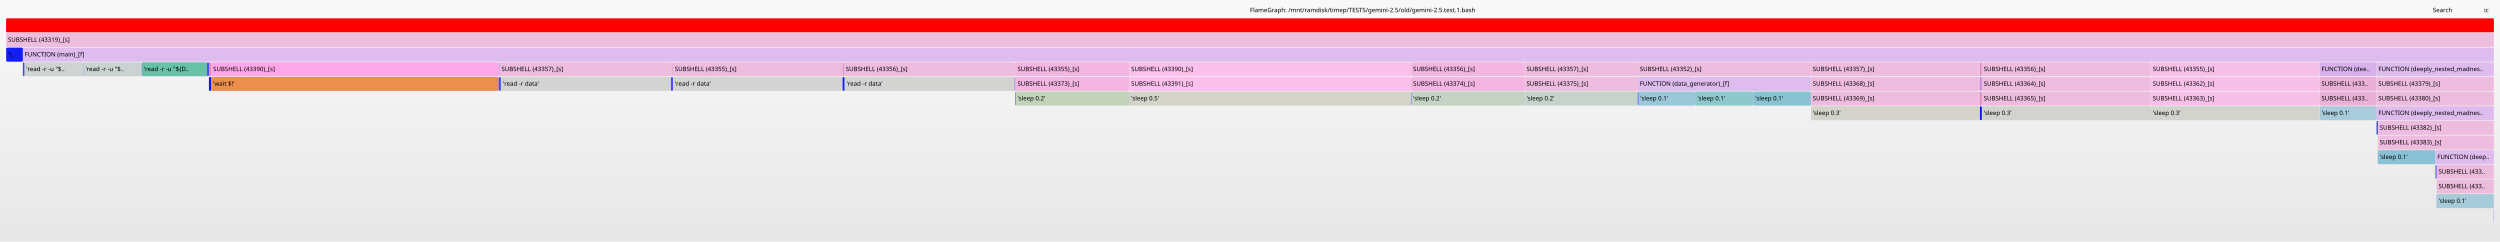
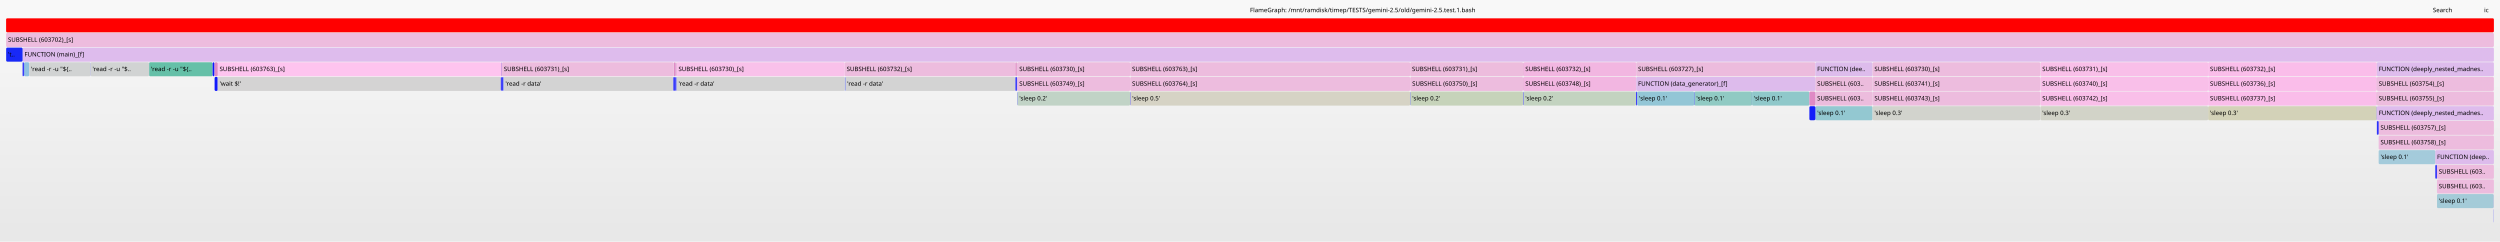
<svg xmlns="http://www.w3.org/2000/svg" version="1.1" width="4096" height="396" viewBox="0 0 4096 396">
  <defs>
    <linearGradient id="background" y1="0" y2="1" x1="0" x2="0">
      <stop stop-color="#f8f8f8" offset="5%" />
      <stop stop-color="#e8e8e8" offset="95%" />
    </linearGradient>
  </defs>
  <style type="text/css">
        text { font-family:Verdana; font-size:10px; fill:rgb(0,0,0); }
        .hide { display:none; }
        .parent { opacity:0.5; }
</style>
  <rect x="0.0" y="0" width="4096.0" height="396.0" fill="url(#background)" />
  <text id="title" x="2048.00" y="20">FlameGraph: /mnt/ramdisk/timep/TESTS/gemini-2.5/old/gemini-2.5.test.1.bash</text>
  <text id="details" x="10.00" y="381"> </text>
  <text id="unzoom" x="10.00" y="20" class="hide">Reset Zoom</text>
  <text id="search" x="3986.00" y="20">Search</text>
  <text id="ignorecase" x="4070.00" y="20">ic</text>
  <text id="matched" x="3986.00" y="381"> </text>
  <g id="frames">
    <g>
-       <rect x="1664.0" y="150" width="186.0" height="23.0" fill="rgb(194,211,186)" rx="2" ry="2" />
-       <text x="1667.04" y="164.5">'sleep 0.2'</text>
-     </g>
-     <g>
-       <rect x="1102.6" y="102" width="277.9" height="23.0" fill="rgb(236.658,188.304,221.652)" rx="2" ry="2" />
-       <text x="1105.60" y="116.5">SUBSHELL (43355)_[s]</text>
-     </g>
-     <g>
-       <rect x="3243.6" y="102" width="3.4" height="23.0" fill="rgb(222.946,138.439,196.719)" rx="2" ry="2" />
-       <text x="3246.59" y="116.5" />
-     </g>
-     <g>
-       <rect x="1099.0" y="126" width="0.3" height="23.0" fill="rgb(0,0,254)" rx="2" ry="2" />
-       <text x="1102.04" y="140.5" />
-     </g>
-     <g>
-       <rect x="1850.3" y="102" width="461.1" height="23.0" fill="rgb(251.523,192.416,235.877)" rx="2" ry="2" />
-       <text x="1853.31" y="116.5">SUBSHELL (43390)_[s]</text>
-     </g>
-     <g>
-       <rect x="1102.0" y="102" width="0.6" height="23.0" fill="rgb(222.989,138.596,196.798)" rx="2" ry="2" />
-       <text x="1105.04" y="116.5" />
-     </g>
-     <g>
-       <rect x="3893.5" y="174" width="0.2" height="23.0" fill="rgb(0,0,254)" rx="2" ry="2" />
-       <text x="3896.51" y="188.5" />
-     </g>
-     <g>
-       <rect x="3523.6" y="174" width="0.2" height="23.0" fill="rgb(0,0,254)" rx="2" ry="2" />
-       <text x="3526.63" y="188.5" />
-     </g>
-     <g>
-       <rect x="3990.5" y="270" width="1.4" height="23.0" fill="rgb(11,15,253)" rx="2" ry="2" />
-       <text x="3993.50" y="284.5" />
-     </g>
-     <g>
-       <rect x="1100.2" y="102" width="0.7" height="23.0" fill="rgb(223.433,140.21,197.605)" rx="2" ry="2" />
-       <text x="1103.15" y="116.5" />
-     </g>
-     <g>
-       <rect x="2311.9" y="102" width="0.3" height="23.0" fill="rgb(222.939,138.415,196.707)" rx="2" ry="2" />
-       <text x="2314.87" y="116.5" />
-     </g>
-     <g>
-       <rect x="2967.0" y="126" width="276.6" height="23.0" fill="rgb(236.662,188.315,221.657)" rx="2" ry="2" />
-       <text x="2969.98" y="140.5">SUBSHELL (43368)_[s]</text>
-     </g>
-     <g>
-       <rect x="819.5" y="126" width="0.4" height="23.0" fill="rgb(0,1,254)" rx="2" ry="2" />
-       <text x="822.47" y="140.5" />
-     </g>
-     <g>
-       <rect x="3893.7" y="198" width="0.1" height="23.0" fill="rgb(0,0,254)" rx="2" ry="2" />
-       <text x="3896.68" y="212.5" />
-     </g>
-     <g>
-       <rect x="3893.7" y="174" width="192.3" height="23.0" fill="rgb(221.634,188.267,236.648)" rx="2" ry="2" />
-       <text x="3896.68" y="188.5">FUNCTION (deeply_nested_madnes..</text>
-     </g>
-     <g>
-       <rect x="38.4" y="102" width="1.2" height="23.0" fill="rgb(3,8,254)" rx="2" ry="2" />
-       <text x="41.41" y="116.5" />
-     </g>
-     <g>
-       <rect x="3247.1" y="126" width="276.7" height="23.0" fill="rgb(236.662,188.316,221.658)" rx="2" ry="2" />
-       <text x="3250.09" y="140.5">SUBSHELL (43364)_[s]</text>
-     </g>
-     <g>
-       <rect x="1101.6" y="126" width="0.4" height="23.0" fill="rgb(2,7,254)" rx="2" ry="2" />
-       <text x="1104.62" y="140.5" />
-     </g>
-     <g>
-       <rect x="1100.9" y="102" width="0.2" height="23.0" fill="rgb(196.71,138.42,222.941)" rx="2" ry="2" />
-       <text x="1103.90" y="116.5" />
-     </g>
-     <g>
-       <rect x="2497.8" y="150" width="0.2" height="23.0" fill="rgb(0,0,254)" rx="2" ry="2" />
-       <text x="2500.81" y="164.5" />
-     </g>
-     <g>
-       <rect x="137.1" y="102" width="95.4" height="23.0" fill="rgb(203,211,210)" rx="2" ry="2" />
-       <text x="140.15" y="116.5">'read -r -u "$..</text>
-     </g>
-     <g>
-       <rect x="3247.0" y="102" width="0.1" height="23.0" fill="rgb(222.939,138.413,196.707)" rx="2" ry="2" />
-       <text x="3249.98" y="116.5" />
+       <rect x="2680.8" y="102" width="293.4" height="23.0" fill="rgb(236.359,187.215,221.107)" rx="2" ry="2" />
+       <text x="2683.77" y="116.5">SUBSHELL (603727)_[s]</text>
+     </g>
+     <g>
+       <rect x="1106.3" y="102" width="1.0" height="23.0" fill="rgb(223.8,141.547,198.273)" rx="2" ry="2" />
+       <text x="1109.35" y="116.5" />
+     </g>
+     <g>
+       <rect x="1851.4" y="150" width="0.3" height="23.0" fill="rgb(0,1,254)" rx="2" ry="2" />
+       <text x="1854.41" y="164.5" />
+     </g>
+     <g>
+       <rect x="1106.0" y="126" width="0.3" height="23.0" fill="rgb(0,1,254)" rx="2" ry="2" />
+       <text x="1108.98" y="140.5" />
+     </g>
+     <g>
+       <rect x="820.9" y="102" width="1.5" height="23.0" fill="rgb(202.909,150.819,226.35)" rx="2" ry="2" />
+       <text x="823.88" y="116.5" />
+     </g>
+     <g>
+       <rect x="1667.0" y="150" width="184.4" height="23.0" fill="rgb(193,211,198)" rx="2" ry="2" />
+       <text x="1670.03" y="164.5">'sleep 0.2'</text>
+     </g>
+     <g>
+       <rect x="1665.1" y="126" width="1.5" height="23.0" fill="rgb(13,17,252)" rx="2" ry="2" />
+       <text x="1668.07" y="140.5" />
+     </g>
+     <g>
+       <rect x="1106.0" y="102" width="0.3" height="23.0" fill="rgb(196.721,138.442,222.946)" rx="2" ry="2" />
+       <text x="1108.98" y="116.5" />
+     </g>
+     <g>
+       <rect x="356.7" y="102" width="464.2" height="23.0" fill="rgb(253.998,195.873,238.966)" rx="2" ry="2" />
+       <text x="359.68" y="116.5">SUBSHELL (603763)_[s]</text>
+     </g>
+     <g>
+       <rect x="1102.9" y="126" width="0.3" height="23.0" fill="rgb(0,1,254)" rx="2" ry="2" />
+       <text x="1105.91" y="140.5" />
+     </g>
+     <g>
+       <rect x="3617.8" y="150" width="276.0" height="23.0" fill="rgb(250.225,188.522,233.698)" rx="2" ry="2" />
+       <text x="3620.82" y="164.5">SUBSHELL (603737)_[s]</text>
+     </g>
+     <g>
+       <rect x="3897.2" y="198" width="188.8" height="23.0" fill="rgb(236.658,188.303,221.651)" rx="2" ry="2" />
+       <text x="3900.15" y="212.5">SUBSHELL (603757)_[s]</text>
+     </g>
+     <g>
+       <rect x="3893.8" y="150" width="0.2" height="23.0" fill="rgb(222.944,138.431,196.716)" rx="2" ry="2" />
+       <text x="3896.75" y="164.5" />
+     </g>
+     <g>
+       <rect x="2776.2" y="150" width="94.2" height="23.0" fill="rgb(144,202,195)" rx="2" ry="2" />
+       <text x="2779.25" y="164.5">'sleep 0.1'</text>
+     </g>
+     <g>
+       <rect x="3068.0" y="150" width="274.8" height="23.0" fill="rgb(236.663,188.321,221.66)" rx="2" ry="2" />
+       <text x="3071.00" y="164.5">SUBSHELL (603743)_[s]</text>
+     </g>
+     <g>
+       <rect x="3893.8" y="126" width="0.2" height="23.0" fill="rgb(222.944,138.431,196.716)" rx="2" ry="2" />
+       <text x="3896.75" y="140.5" />
+     </g>
+     <g>
+       <rect x="2682.2" y="150" width="0.3" height="23.0" fill="rgb(0,1,254)" rx="2" ry="2" />
+       <text x="2685.20" y="164.5" />
+     </g>
+     <g>
+       <rect x="2496.0" y="150" width="184.5" height="23.0" fill="rgb(195,211,192)" rx="2" ry="2" />
+       <text x="2499.03" y="164.5">'sleep 0.2'</text>
+     </g>
+     <g>
+       <rect x="351.3" y="102" width="0.3" height="23.0" fill="rgb(0,1,254)" rx="2" ry="2" />
+       <text x="354.34" y="116.5" />
+     </g>
+     <g>
+       <rect x="2496.0" y="102" width="184.8" height="23.0" fill="rgb(242.306,181.914,224.996)" rx="2" ry="2" />
+       <text x="2499.03" y="116.5">SUBSHELL (603732)_[s]</text>
+     </g>
+     <g>
+       <rect x="37.0" y="78" width="4049.0" height="23.0" fill="rgb(221.667,188.333,236.667)" rx="2" ry="2" />
+       <text x="40.01" y="92.5">FUNCTION (main)_[f]</text>
+     </g>
+     <g>
+       <rect x="244.2" y="102" width="0.2" height="23.0" fill="rgb(0,1,254)" rx="2" ry="2" />
+       <text x="247.17" y="116.5" />
+     </g>
+     <g>
+       <rect x="2870.4" y="150" width="0.1" height="23.0" fill="rgb(0,1,254)" rx="2" ry="2" />
+       <text x="2873.37" y="164.5" />
+     </g>
+     <g>
+       <rect x="3343.0" y="102" width="274.8" height="23.0" fill="rgb(248.725,190.857,233.038)" rx="2" ry="2" />
+       <text x="3345.98" y="116.5">SUBSHELL (603731)_[s]</text>
+     </g>
+     <g>
+       <rect x="2496.0" y="126" width="184.8" height="23.0" fill="rgb(242.306,181.914,224.996)" rx="2" ry="2" />
+       <text x="2499.03" y="140.5">SUBSHELL (603748)_[s]</text>
+     </g>
+     <g>
+       <rect x="244.4" y="102" width="103.9" height="23.0" fill="rgb(101,192,168)" rx="2" ry="2" />
+       <text x="247.38" y="116.5">'read -r -u "${..</text>
+     </g>
+     <g>
+       <rect x="1108.1" y="102" width="0.5" height="23.0" fill="rgb(222.953,138.465,196.732)" rx="2" ry="2" />
+       <text x="1111.09" y="116.5" />
+     </g>
+     <g>
+       <rect x="1384.1" y="102" width="279.4" height="23.0" fill="rgb(236.662,188.315,221.657)" rx="2" ry="2" />
+       <text x="1387.13" y="116.5">SUBSHELL (603732)_[s]</text>
+     </g>
+     <g>
+       <rect x="4085.5" y="318" width="0.5" height="23.0" fill="rgb(196.841,138.683,223.013)" rx="2" ry="2" />
+       <text x="4088.45" y="332.5" />
+     </g>
+     <g>
+       <rect x="3893.8" y="174" width="0.2" height="23.0" fill="rgb(0,1,254)" rx="2" ry="2" />
+       <text x="3896.75" y="188.5" />
+     </g>
+     <g>
+       <rect x="1663.9" y="102" width="1.2" height="23.0" fill="rgb(223.015,138.692,196.846)" rx="2" ry="2" />
+       <text x="1666.94" y="116.5" />
+     </g>
+     <g>
+       <rect x="2681.9" y="150" width="0.3" height="23.0" fill="rgb(0,1,254)" rx="2" ry="2" />
+       <text x="2684.92" y="164.5" />
+     </g>
+     <g>
+       <rect x="1106.5" y="126" width="0.8" height="23.0" fill="rgb(10,12,253)" rx="2" ry="2" />
+       <text x="1109.47" y="140.5" />
+     </g>
+     <g>
+       <rect x="1103.9" y="102" width="2.1" height="23.0" fill="rgb(223.748,141.355,198.177)" rx="2" ry="2" />
+       <text x="1106.94" y="116.5" />
+     </g>
+     <g>
+       <rect x="2680.5" y="150" width="0.3" height="23.0" fill="rgb(0,1,254)" rx="2" ry="2" />
+       <text x="2683.47" y="164.5" />
+     </g>
+     <g>
+       <rect x="3894.7" y="198" width="2.1" height="23.0" fill="rgb(15,22,252)" rx="2" ry="2" />
+       <text x="3897.74" y="212.5" />
+     </g>
+     <g>
+       <rect x="39.5" y="102" width="8.3" height="23.0" fill="rgb(143,193,225)" rx="2" ry="2" />
+       <text x="42.48" y="116.5" />
+     </g>
+     <g>
+       <rect x="3343.0" y="150" width="274.8" height="23.0" fill="rgb(248.725,190.857,233.038)" rx="2" ry="2" />
+       <text x="3345.98" y="164.5">SUBSHELL (603742)_[s]</text>
+     </g>
+     <g>
+       <rect x="38.1" y="102" width="1.4" height="23.0" fill="rgb(12,18,253)" rx="2" ry="2" />
+       <text x="41.06" y="116.5" />
+     </g>
+     <g>
+       <rect x="3992.8" y="318" width="92.7" height="23.0" fill="rgb(164,203,216)" rx="2" ry="2" />
+       <text x="3995.78" y="332.5">'sleep 0.1'</text>
+     </g>
+     <g>
+       <rect x="3894.3" y="126" width="191.7" height="23.0" fill="rgb(236.589,188.051,221.525)" rx="2" ry="2" />
+       <text x="3897.29" y="140.5">SUBSHELL (603754)_[s]</text>
+     </g>
+     <g>
+       <rect x="2495.4" y="150" width="0.3" height="23.0" fill="rgb(0,1,254)" rx="2" ry="2" />
+       <text x="2498.43" y="164.5" />
+     </g>
+     <g>
+       <rect x="821.2" y="126" width="1.2" height="23.0" fill="rgb(10,13,253)" rx="2" ry="2" />
+       <text x="824.18" y="140.5" />
+     </g>
+     <g>
+       <rect x="1108.6" y="102" width="275.5" height="23.0" fill="rgb(248.981,193.473,233.934)" rx="2" ry="2" />
+       <text x="1111.61" y="116.5">SUBSHELL (603730)_[s]</text>
+     </g>
+     <g>
+       <rect x="2870.5" y="150" width="0.1" height="23.0" fill="rgb(0,1,254)" rx="2" ry="2" />
+       <text x="2873.49" y="164.5" />
+     </g>
+     <g>
+       <rect x="3894.0" y="174" width="0.3" height="23.0" fill="rgb(0,1,254)" rx="2" ry="2" />
+       <text x="3897.04" y="188.5" />
+     </g>
+     <g>
+       <rect x="1107.3" y="126" width="0.7" height="23.0" fill="rgb(24,47,250)" rx="2" ry="2" />
+       <text x="1110.26" y="140.5" />
+     </g>
+     <g>
+       <rect x="3897.2" y="222" width="188.8" height="23.0" fill="rgb(236.658,188.303,221.651)" rx="2" ry="2" />
+       <text x="3900.15" y="236.5">SUBSHELL (603758)_[s]</text>
+     </g>
+     <g>
+       <rect x="350.9" y="102" width="0.4" height="23.0" fill="rgb(0,1,254)" rx="2" ry="2" />
+       <text x="353.89" y="116.5" />
+     </g>
+     <g>
+       <rect x="3992.4" y="270" width="0.3" height="23.0" fill="rgb(0,1,254)" rx="2" ry="2" />
+       <text x="3995.37" y="284.5" />
+     </g>
+     <g>
+       <rect x="1105.5" y="126" width="0.5" height="23.0" fill="rgb(9,10,253)" rx="2" ry="2" />
+       <text x="1108.47" y="140.5" />
+     </g>
+     <g>
+       <rect x="2495.7" y="126" width="0.3" height="23.0" fill="rgb(222.943,138.431,196.715)" rx="2" ry="2" />
+       <text x="2498.73" y="140.5" />
+     </g>
+     <g>
+       <rect x="2870.6" y="150" width="93.9" height="23.0" fill="rgb(143,200,202)" rx="2" ry="2" />
+       <text x="2873.60" y="164.5">'sleep 0.1'</text>
+     </g>
+     <g>
+       <rect x="2310.4" y="150" width="0.3" height="23.0" fill="rgb(0,1,254)" rx="2" ry="2" />
+       <text x="2313.36" y="164.5" />
+     </g>
+     <g>
+       <rect x="2495.4" y="126" width="0.3" height="23.0" fill="rgb(222.945,138.436,196.718)" rx="2" ry="2" />
+       <text x="2498.43" y="140.5" />
+     </g>
+     <g>
+       <rect x="3893.8" y="102" width="0.2" height="23.0" fill="rgb(222.944,138.431,196.716)" rx="2" ry="2" />
+       <text x="3896.75" y="116.5" />
+     </g>
+     <g>
+       <rect x="2776.0" y="150" width="0.2" height="23.0" fill="rgb(0,1,254)" rx="2" ry="2" />
+       <text x="2778.99" y="164.5" />
+     </g>
+     <g>
+       <rect x="1663.7" y="102" width="0.2" height="23.0" fill="rgb(222.917,138.333,196.667)" rx="2" ry="2" />
+       <text x="1666.73" y="116.5" />
+     </g>
+     <g>
+       <rect x="2310.4" y="102" width="185.0" height="23.0" fill="rgb(236.563,187.957,221.479)" rx="2" ry="2" />
+       <text x="2313.36" y="116.5">SUBSHELL (603731)_[s]</text>
+     </g>
+     <g>
+       <rect x="2974.2" y="102" width="93.8" height="23.0" fill="rgb(221.362,187.723,236.499)" rx="2" ry="2" />
+       <text x="2977.19" y="116.5">FUNCTION (dee..</text>
+     </g>
+     <g>
+       <rect x="3992.7" y="294" width="93.3" height="23.0" fill="rgb(236.634,188.214,221.607)" rx="2" ry="2" />
+       <text x="3995.70" y="308.5">SUBSHELL (603..</text>
+     </g>
+     <g>
+       <rect x="3992.7" y="270" width="93.3" height="23.0" fill="rgb(236.634,188.214,221.607)" rx="2" ry="2" />
+       <text x="3995.70" y="284.5">SUBSHELL (603..</text>
+     </g>
+     <g>
+       <rect x="1665.1" y="102" width="1.5" height="23.0" fill="rgb(222.951,138.458,196.729)" rx="2" ry="2" />
+       <text x="1668.07" y="116.5" />
+     </g>
+     <g>
+       <rect x="2974.4" y="174" width="93.6" height="23.0" fill="rgb(147,200,209)" rx="2" ry="2" />
+       <text x="2977.38" y="188.5">'sleep 0.1'</text>
+     </g>
+     <g>
+       <rect x="2495.7" y="150" width="0.3" height="23.0" fill="rgb(0,1,254)" rx="2" ry="2" />
+       <text x="2498.73" y="164.5" />
+     </g>
+     <g>
+       <rect x="2310.4" y="126" width="0.3" height="23.0" fill="rgb(222.945,138.436,196.718)" rx="2" ry="2" />
+       <text x="2313.36" y="140.5" />
+     </g>
+     <g>
+       <rect x="3894.0" y="150" width="0.3" height="23.0" fill="rgb(222.946,138.439,196.72)" rx="2" ry="2" />
+       <text x="3897.04" y="164.5" />
+     </g>
+     <g>
+       <rect x="1104.2" y="126" width="1.3" height="23.0" fill="rgb(13,18,252)" rx="2" ry="2" />
+       <text x="1107.22" y="140.5" />
+     </g>
+     <g>
+       <rect x="3894.0" y="102" width="0.3" height="23.0" fill="rgb(222.946,138.439,196.72)" rx="2" ry="2" />
+       <text x="3897.04" y="116.5" />
+     </g>
+     <g>
+       <rect x="4085.5" y="342" width="0.2" height="23.0" fill="rgb(0,1,254)" rx="2" ry="2" />
+       <text x="4088.45" y="356.5" />
+     </g>
+     <g>
+       <rect x="1663.9" y="126" width="1.2" height="23.0" fill="rgb(10,13,253)" rx="2" ry="2" />
+       <text x="1666.94" y="140.5" />
+     </g>
+     <g>
+       <rect x="10.1" y="78" width="26.9" height="23.0" fill="rgb(24,41,247)" rx="2" ry="2" />
+       <text x="13.13" y="92.5">'t..</text>
+     </g>
+     <g>
+       <rect x="3617.8" y="174" width="276.0" height="23.0" fill="rgb(211,210,184)" rx="2" ry="2" />
+       <text x="3620.82" y="188.5">'sleep 0.3'</text>
+     </g>
+     <g>
+       <rect x="37.1" y="102" width="1.0" height="23.0" fill="rgb(9,11,253)" rx="2" ry="2" />
+       <text x="40.14" y="116.5" />
+     </g>
+     <g>
+       <rect x="3894.3" y="150" width="191.7" height="23.0" fill="rgb(236.589,188.051,221.525)" rx="2" ry="2" />
+       <text x="3897.29" y="164.5">SUBSHELL (603755)_[s]</text>
+     </g>
+     <g>
+       <rect x="2974.2" y="126" width="93.8" height="23.0" fill="rgb(236.499,187.723,221.362)" rx="2" ry="2" />
+       <text x="2977.19" y="140.5">SUBSHELL (603..</text>
+     </g>
+     <g>
+       <rect x="822.6" y="126" width="1.1" height="23.0" fill="rgb(9,11,253)" rx="2" ry="2" />
+       <text x="825.62" y="140.5" />
+     </g>
+     <g>
+       <rect x="10.0" y="54" width="4076.0" height="23.0" fill="rgb(236.667,188.333,221.667)" rx="2" ry="2" />
+       <text x="13.00" y="68.5">SUBSHELL (603702)_[s]</text>
+     </g>
+     <g>
+       <rect x="2775.7" y="150" width="0.3" height="23.0" fill="rgb(0,1,254)" rx="2" ry="2" />
+       <text x="2778.70" y="164.5" />
+     </g>
+     <g>
+       <rect x="1385.0" y="126" width="278.5" height="23.0" fill="rgb(211,211,211)" rx="2" ry="2" />
+       <text x="1388.00" y="140.5">'read -r data'</text>
+     </g>
+     <g>
+       <rect x="47.8" y="102" width="100.5" height="23.0" fill="rgb(209,211,211)" rx="2" ry="2" />
+       <text x="50.85" y="116.5">'read -r -u "${..</text>
+     </g>
+     <g>
+       <rect x="1852.0" y="150" width="458.3" height="23.0" fill="rgb(214,211,197)" rx="2" ry="2" />
+       <text x="1855.01" y="164.5">'sleep 0.5'</text>
+     </g>
+     <g>
+       <rect x="3343.0" y="174" width="274.8" height="23.0" fill="rgb(210,211,200)" rx="2" ry="2" />
+       <text x="3345.98" y="188.5">'sleep 0.3'</text>
+     </g>
+     <g>
+       <rect x="3894.3" y="174" width="191.7" height="23.0" fill="rgb(221.525,188.051,236.589)" rx="2" ry="2" />
+       <text x="3897.29" y="188.5">FUNCTION (deeply_nested_madnes..</text>
+     </g>
+     <g>
+       <rect x="3617.8" y="126" width="276.0" height="23.0" fill="rgb(250.225,188.522,233.698)" rx="2" ry="2" />
+       <text x="3620.82" y="140.5">SUBSHELL (603736)_[s]</text>
+     </g>
+     <g>
+       <rect x="3617.8" y="102" width="276.0" height="23.0" fill="rgb(250.225,188.522,233.698)" rx="2" ry="2" />
+       <text x="3620.82" y="116.5">SUBSHELL (603732)_[s]</text>
+     </g>
+     <g>
+       <rect x="1384.1" y="126" width="0.8" height="23.0" fill="rgb(24,47,250)" rx="2" ry="2" />
+       <text x="1387.13" y="140.5" />
+     </g>
+     <g>
+       <rect x="1108.1" y="126" width="0.5" height="23.0" fill="rgb(9,10,253)" rx="2" ry="2" />
+       <text x="1111.09" y="140.5" />
+     </g>
+     <g>
+       <rect x="148.3" y="102" width="0.2" height="23.0" fill="rgb(0,1,254)" rx="2" ry="2" />
+       <text x="151.29" y="116.5" />
+     </g>
+     <g>
+       <rect x="1663.5" y="102" width="0.2" height="23.0" fill="rgb(222.943,138.429,196.714)" rx="2" ry="2" />
+       <text x="1666.46" y="116.5" />
+     </g>
+     <g>
+       <rect x="1666.9" y="102" width="184.8" height="23.0" fill="rgb(236.657,188.297,221.649)" rx="2" ry="2" />
+       <text x="1669.94" y="116.5">SUBSHELL (603730)_[s]</text>
+     </g>
+     <g>
+       <rect x="351.6" y="126" width="5.1" height="23.0" fill="rgb(16,24,251)" rx="2" ry="2" />
+       <text x="354.62" y="140.5" />
    </g>
    <g>
      <rect x="10.0" y="30" width="4076.0" height="23.0" fill="rgb(255,0,0)" rx="2" ry="2" />
      <text x="13.00" y="44.5" />
    </g>
    <g>
-       <rect x="3247.2" y="174" width="276.4" height="23.0" fill="rgb(210,211,207)" rx="2" ry="2" />
-       <text x="3250.17" y="188.5">'sleep 0.3'</text>
-     </g>
-     <g>
-       <rect x="3894.0" y="198" width="1.6" height="23.0" fill="rgb(12,19,253)" rx="2" ry="2" />
-       <text x="3897.03" y="212.5" />
-     </g>
-     <g>
-       <rect x="2967.0" y="102" width="276.6" height="23.0" fill="rgb(236.662,188.315,221.657)" rx="2" ry="2" />
-       <text x="2969.98" y="116.5">SUBSHELL (43357)_[s]</text>
-     </g>
-     <g>
-       <rect x="1380.2" y="126" width="0.3" height="23.0" fill="rgb(0,0,254)" rx="2" ry="2" />
-       <text x="1383.19" y="140.5" />
-     </g>
-     <g>
-       <rect x="818.6" y="126" width="0.1" height="23.0" fill="rgb(0,0,254)" rx="2" ry="2" />
-       <text x="821.56" y="140.5" />
-     </g>
-     <g>
-       <rect x="2684.3" y="150" width="93.4" height="23.0" fill="rgb(154,200,217)" rx="2" ry="2" />
-       <text x="2687.34" y="164.5">'sleep 0.1'</text>
-     </g>
-     <g>
-       <rect x="3524.0" y="150" width="276.5" height="23.0" fill="rgb(247.453,191.533,232.015)" rx="2" ry="2" />
-       <text x="3526.99" y="164.5">SUBSHELL (43363)_[s]</text>
-     </g>
-     <g>
-       <rect x="3991.9" y="270" width="0.3" height="23.0" fill="rgb(0,0,254)" rx="2" ry="2" />
-       <text x="3994.89" y="284.5" />
-     </g>
-     <g>
-       <rect x="1100.3" y="126" width="0.6" height="23.0" fill="rgb(9,11,253)" rx="2" ry="2" />
-       <text x="1103.28" y="140.5" />
-     </g>
-     <g>
-       <rect x="3992.2" y="270" width="93.8" height="23.0" fill="rgb(236.515,187.781,221.391)" rx="2" ry="2" />
-       <text x="3995.21" y="284.5">SUBSHELL (433..</text>
-     </g>
-     <g>
-       <rect x="339.5" y="102" width="0.2" height="23.0" fill="rgb(0,1,254)" rx="2" ry="2" />
-       <text x="342.46" y="116.5" />
-     </g>
-     <g>
-       <rect x="1380.9" y="126" width="1.8" height="23.0" fill="rgb(9,10,253)" rx="2" ry="2" />
-       <text x="1383.91" y="140.5" />
-     </g>
-     <g>
-       <rect x="1663.8" y="126" width="0.2" height="23.0" fill="rgb(222.939,138.413,196.706)" rx="2" ry="2" />
-       <text x="1666.80" y="140.5" />
-     </g>
-     <g>
-       <rect x="3247.0" y="126" width="0.1" height="23.0" fill="rgb(222.939,138.413,196.707)" rx="2" ry="2" />
-       <text x="3249.98" y="140.5" />
-     </g>
-     <g>
-       <rect x="3247.1" y="102" width="276.7" height="23.0" fill="rgb(236.662,188.316,221.658)" rx="2" ry="2" />
-       <text x="3250.09" y="116.5">SUBSHELL (43356)_[s]</text>
-     </g>
-     <g>
-       <rect x="2498.0" y="126" width="185.6" height="23.0" fill="rgb(236.656,188.296,221.648)" rx="2" ry="2" />
-       <text x="2501.00" y="140.5">SUBSHELL (43375)_[s]</text>
-     </g>
-     <g>
-       <rect x="3893.8" y="198" width="0.1" height="23.0" fill="rgb(0,0,254)" rx="2" ry="2" />
-       <text x="3896.79" y="212.5" />
-     </g>
-     <g>
-       <rect x="232.8" y="102" width="106.6" height="23.0" fill="rgb(102,193,166)" rx="2" ry="2" />
-       <text x="235.79" y="116.5">'read -r -u "${D..</text>
-     </g>
-     <g>
-       <rect x="3895.9" y="246" width="0.1" height="23.0" fill="rgb(0,0,254)" rx="2" ry="2" />
-       <text x="3898.91" y="260.5" />
-     </g>
-     <g>
-       <rect x="2967.0" y="150" width="276.6" height="23.0" fill="rgb(236.662,188.315,221.657)" rx="2" ry="2" />
-       <text x="2969.98" y="164.5">SUBSHELL (43369)_[s]</text>
-     </g>
-     <g>
-       <rect x="1662.5" y="126" width="0.7" height="23.0" fill="rgb(9,10,253)" rx="2" ry="2" />
-       <text x="1665.49" y="140.5" />
-     </g>
-     <g>
-       <rect x="1663.8" y="150" width="0.2" height="23.0" fill="rgb(0,0,254)" rx="2" ry="2" />
-       <text x="1666.80" y="164.5" />
-     </g>
-     <g>
-       <rect x="1101.6" y="102" width="0.4" height="23.0" fill="rgb(223.089,138.961,196.98)" rx="2" ry="2" />
-       <text x="1104.62" y="116.5" />
-     </g>
-     <g>
-       <rect x="818.7" y="126" width="0.8" height="23.0" fill="rgb(9,10,253)" rx="2" ry="2" />
-       <text x="821.66" y="140.5" />
-     </g>
-     <g>
-       <rect x="1663.3" y="150" width="0.3" height="23.0" fill="rgb(0,0,254)" rx="2" ry="2" />
-       <text x="1666.32" y="164.5" />
-     </g>
-     <g>
-       <rect x="346.2" y="102" width="470.8" height="23.0" fill="rgb(254.016,168.426,231.881)" rx="2" ry="2" />
-       <text x="349.18" y="116.5">SUBSHELL (43390)_[s]</text>
-     </g>
-     <g>
-       <rect x="1663.6" y="150" width="0.2" height="23.0" fill="rgb(0,0,254)" rx="2" ry="2" />
-       <text x="1666.58" y="164.5" />
-     </g>
-     <g>
-       <rect x="341.9" y="102" width="0.4" height="23.0" fill="rgb(0,1,254)" rx="2" ry="2" />
-       <text x="344.87" y="116.5" />
-     </g>
-     <g>
-       <rect x="1101.1" y="126" width="0.4" height="23.0" fill="rgb(0,1,254)" rx="2" ry="2" />
-       <text x="1104.07" y="140.5" />
-     </g>
-     <g>
-       <rect x="342.3" y="126" width="3.9" height="23.0" fill="rgb(13,17,252)" rx="2" ry="2" />
-       <text x="345.25" y="140.5" />
-     </g>
-     <g>
-       <rect x="40.0" y="102" width="96.9" height="23.0" fill="rgb(207,211,210)" rx="2" ry="2" />
-       <text x="43.04" y="116.5">'read -r -u "$..</text>
-     </g>
-     <g>
-       <rect x="2312.2" y="150" width="185.6" height="23.0" fill="rgb(196,211,195)" rx="2" ry="2" />
-       <text x="2315.18" y="164.5">'sleep 0.2'</text>
-     </g>
-     <g>
-       <rect x="346.2" y="126" width="470.7" height="23.0" fill="rgb(236,142,77)" rx="2" ry="2" />
-       <text x="349.18" y="140.5">'wait $!'</text>
-     </g>
-     <g>
-       <rect x="4085.5" y="318" width="0.5" height="23.0" fill="rgb(196.816,138.631,222.999)" rx="2" ry="2" />
-       <text x="4088.45" y="332.5" />
-     </g>
-     <g>
-       <rect x="3524.0" y="126" width="276.5" height="23.0" fill="rgb(247.453,191.533,232.015)" rx="2" ry="2" />
-       <text x="3526.99" y="140.5">SUBSHELL (43362)_[s]</text>
-     </g>
-     <g>
-       <rect x="3800.5" y="174" width="93.0" height="23.0" fill="rgb(168,204,219)" rx="2" ry="2" />
-       <text x="3803.45" y="188.5">'sleep 0.1'</text>
-     </g>
-     <g>
-       <rect x="1100.9" y="126" width="0.2" height="23.0" fill="rgb(0,1,254)" rx="2" ry="2" />
-       <text x="1103.90" y="140.5" />
-     </g>
-     <g>
-       <rect x="1664.0" y="102" width="186.3" height="23.0" fill="rgb(242.81,180.683,225.116)" rx="2" ry="2" />
-       <text x="1667.04" y="116.5">SUBSHELL (43355)_[s]</text>
-     </g>
-     <g>
-       <rect x="2311.4" y="126" width="0.5" height="23.0" fill="rgb(222.939,138.416,196.708)" rx="2" ry="2" />
-       <text x="2314.42" y="140.5" />
-     </g>
-     <g>
-       <rect x="1380.5" y="102" width="0.4" height="23.0" fill="rgb(222.944,138.433,196.717)" rx="2" ry="2" />
-       <text x="1383.47" y="116.5" />
-     </g>
-     <g>
-       <rect x="818.6" y="102" width="281.6" height="23.0" fill="rgb(236.659,188.307,221.654)" rx="2" ry="2" />
-       <text x="821.56" y="116.5">SUBSHELL (43357)_[s]</text>
-     </g>
-     <g>
-       <rect x="817.2" y="126" width="0.2" height="23.0" fill="rgb(0,0,254)" rx="2" ry="2" />
-       <text x="820.19" y="140.5" />
-     </g>
-     <g>
-       <rect x="4085.5" y="342" width="0.2" height="23.0" fill="rgb(0,0,254)" rx="2" ry="2" />
-       <text x="4088.45" y="356.5" />
-     </g>
-     <g>
-       <rect x="3992.2" y="318" width="0.2" height="23.0" fill="rgb(0,0,254)" rx="2" ry="2" />
-       <text x="3995.21" y="332.5" />
-     </g>
-     <g>
-       <rect x="817.5" y="126" width="1.1" height="23.0" fill="rgb(12,18,253)" rx="2" ry="2" />
-       <text x="820.55" y="140.5" />
-     </g>
-     <g>
-       <rect x="3895.9" y="198" width="190.1" height="23.0" fill="rgb(236.64,188.236,221.618)" rx="2" ry="2" />
-       <text x="3898.91" y="212.5">SUBSHELL (43382)_[s]</text>
-     </g>
-     <g>
-       <rect x="2777.7" y="150" width="0.2" height="23.0" fill="rgb(0,0,254)" rx="2" ry="2" />
-       <text x="2780.73" y="164.5" />
-     </g>
-     <g>
-       <rect x="1101.1" y="102" width="0.4" height="23.0" fill="rgb(222.943,138.43,196.715)" rx="2" ry="2" />
-       <text x="1104.07" y="116.5" />
-     </g>
-     <g>
-       <rect x="2683.6" y="102" width="283.4" height="23.0" fill="rgb(236.589,188.05,221.525)" rx="2" ry="2" />
-       <text x="2686.61" y="116.5">SUBSHELL (43352)_[s]</text>
-     </g>
-     <g>
-       <rect x="3800.5" y="126" width="93.0" height="23.0" fill="rgb(234.108,176.557,216.37)" rx="2" ry="2" />
-       <text x="3803.45" y="140.5">SUBSHELL (433..</text>
-     </g>
-     <g>
-       <rect x="3893.5" y="102" width="0.2" height="23.0" fill="rgb(222.939,138.414,196.707)" rx="2" ry="2" />
-       <text x="3896.51" y="116.5" />
-     </g>
-     <g>
-       <rect x="1102.6" y="126" width="0.1" height="23.0" fill="rgb(0,0,254)" rx="2" ry="2" />
-       <text x="1105.60" y="140.5" />
-     </g>
-     <g>
-       <rect x="3524.0" y="102" width="276.5" height="23.0" fill="rgb(247.453,191.533,232.015)" rx="2" ry="2" />
-       <text x="3526.99" y="116.5">SUBSHELL (43355)_[s]</text>
-     </g>
-     <g>
-       <rect x="2498.1" y="150" width="185.3" height="23.0" fill="rgb(197,211,202)" rx="2" ry="2" />
-       <text x="2501.08" y="164.5">'sleep 0.2'</text>
-     </g>
-     <g>
-       <rect x="3893.7" y="150" width="192.3" height="23.0" fill="rgb(236.648,188.267,221.634)" rx="2" ry="2" />
-       <text x="3896.68" y="164.5">SUBSHELL (43380)_[s]</text>
-     </g>
-     <g>
-       <rect x="3992.4" y="318" width="93.1" height="23.0" fill="rgb(166,204,218)" rx="2" ry="2" />
-       <text x="3995.37" y="332.5">'sleep 0.1'</text>
-     </g>
-     <g>
-       <rect x="10.0" y="54" width="4076.0" height="23.0" fill="rgb(236.667,188.333,221.667)" rx="2" ry="2" />
-       <text x="13.00" y="68.5">SUBSHELL (43319)_[s]</text>
-     </g>
-     <g>
-       <rect x="3895.6" y="198" width="0.3" height="23.0" fill="rgb(0,0,254)" rx="2" ry="2" />
-       <text x="3898.60" y="212.5" />
-     </g>
-     <g>
-       <rect x="3247.0" y="174" width="0.1" height="23.0" fill="rgb(0,0,254)" rx="2" ry="2" />
-       <text x="3249.98" y="188.5" />
-     </g>
-     <g>
-       <rect x="1101.5" y="102" width="0.1" height="23.0" fill="rgb(222.938,138.412,196.706)" rx="2" ry="2" />
-       <text x="1104.50" y="116.5" />
-     </g>
-     <g>
-       <rect x="3893.7" y="102" width="192.3" height="23.0" fill="rgb(221.634,188.267,236.648)" rx="2" ry="2" />
-       <text x="3896.68" y="116.5">FUNCTION (deeply_nested_madnes..</text>
-     </g>
-     <g>
-       <rect x="1662.2" y="126" width="0.3" height="23.0" fill="rgb(0,0,254)" rx="2" ry="2" />
-       <text x="1665.21" y="140.5" />
-     </g>
-     <g>
-       <rect x="136.9" y="102" width="0.2" height="23.0" fill="rgb(0,0,254)" rx="2" ry="2" />
-       <text x="139.87" y="116.5" />
-     </g>
-     <g>
-       <rect x="2872.4" y="150" width="0.3" height="23.0" fill="rgb(0,0,254)" rx="2" ry="2" />
-       <text x="2875.37" y="164.5" />
-     </g>
-     <g>
-       <rect x="2311.4" y="102" width="0.5" height="23.0" fill="rgb(222.939,138.416,196.708)" rx="2" ry="2" />
-       <text x="2314.42" y="116.5" />
-     </g>
-     <g>
-       <rect x="819.9" y="126" width="1.2" height="23.0" fill="rgb(34,69,248)" rx="2" ry="2" />
-       <text x="822.91" y="140.5" />
-     </g>
-     <g>
-       <rect x="342.3" y="102" width="3.9" height="23.0" fill="rgb(222.946,138.439,196.719)" rx="2" ry="2" />
-       <text x="345.25" y="116.5" />
-     </g>
-     <g>
-       <rect x="821.2" y="126" width="277.8" height="23.0" fill="rgb(211,211,211)" rx="2" ry="2" />
-       <text x="824.19" y="140.5">'read -r data'</text>
-     </g>
-     <g>
-       <rect x="3800.5" y="102" width="93.0" height="23.0" fill="rgb(216.37,176.557,234.108)" rx="2" ry="2" />
-       <text x="3803.45" y="116.5">FUNCTION (dee..</text>
-     </g>
-     <g>
-       <rect x="1102.7" y="126" width="277.5" height="23.0" fill="rgb(211,211,211)" rx="2" ry="2" />
-       <text x="1105.71" y="140.5">'read -r data'</text>
-     </g>
-     <g>
-       <rect x="3247.0" y="150" width="0.1" height="23.0" fill="rgb(222.939,138.413,196.707)" rx="2" ry="2" />
-       <text x="3249.98" y="164.5" />
-     </g>
-     <g>
-       <rect x="232.5" y="102" width="0.3" height="23.0" fill="rgb(0,0,254)" rx="2" ry="2" />
-       <text x="235.50" y="116.5" />
-     </g>
-     <g>
-       <rect x="2498.0" y="102" width="185.6" height="23.0" fill="rgb(236.656,188.296,221.648)" rx="2" ry="2" />
-       <text x="2501.00" y="116.5">SUBSHELL (43357)_[s]</text>
-     </g>
-     <g>
-       <rect x="1380.5" y="126" width="0.4" height="23.0" fill="rgb(0,1,254)" rx="2" ry="2" />
-       <text x="1383.47" y="140.5" />
-     </g>
-     <g>
-       <rect x="3893.7" y="126" width="192.3" height="23.0" fill="rgb(236.648,188.267,221.634)" rx="2" ry="2" />
-       <text x="3896.68" y="140.5">SUBSHELL (43379)_[s]</text>
-     </g>
-     <g>
-       <rect x="1663.8" y="102" width="0.2" height="23.0" fill="rgb(222.939,138.413,196.706)" rx="2" ry="2" />
-       <text x="1666.80" y="116.5" />
-     </g>
-     <g>
-       <rect x="2311.4" y="150" width="0.5" height="23.0" fill="rgb(0,0,254)" rx="2" ry="2" />
-       <text x="2314.42" y="164.5" />
-     </g>
-     <g>
-       <rect x="1101.5" y="126" width="0.1" height="23.0" fill="rgb(0,0,254)" rx="2" ry="2" />
-       <text x="1104.50" y="140.5" />
-     </g>
-     <g>
-       <rect x="37.4" y="78" width="4048.6" height="23.0" fill="rgb(221.667,188.333,236.667)" rx="2" ry="2" />
-       <text x="40.36" y="92.5">FUNCTION (main)_[f]</text>
-     </g>
-     <g>
-       <rect x="3243.6" y="174" width="3.4" height="23.0" fill="rgb(13,17,252)" rx="2" ry="2" />
-       <text x="3246.59" y="188.5" />
-     </g>
-     <g>
-       <rect x="10.1" y="78" width="27.3" height="23.0" fill="rgb(19,29,250)" rx="2" ry="2" />
-       <text x="13.13" y="92.5">'t..</text>
-     </g>
-     <g>
-       <rect x="341.6" y="102" width="0.3" height="23.0" fill="rgb(0,0,254)" rx="2" ry="2" />
-       <text x="344.56" y="116.5" />
-     </g>
-     <g>
-       <rect x="1380.9" y="102" width="1.8" height="23.0" fill="rgb(222.945,138.437,196.718)" rx="2" ry="2" />
-       <text x="1383.91" y="116.5" />
-     </g>
-     <g>
-       <rect x="2777.9" y="150" width="0.1" height="23.0" fill="rgb(0,0,254)" rx="2" ry="2" />
-       <text x="2780.86" y="164.5" />
-     </g>
-     <g>
-       <rect x="1663.6" y="102" width="0.2" height="23.0" fill="rgb(222.94,138.417,196.709)" rx="2" ry="2" />
-       <text x="1666.58" y="116.5" />
-     </g>
-     <g>
-       <rect x="1850.0" y="150" width="0.3" height="23.0" fill="rgb(0,0,254)" rx="2" ry="2" />
-       <text x="1852.99" y="164.5" />
-     </g>
-     <g>
-       <rect x="3243.6" y="126" width="3.4" height="23.0" fill="rgb(196.719,138.439,222.946)" rx="2" ry="2" />
-       <text x="3246.59" y="140.5" />
-     </g>
-     <g>
-       <rect x="3247.1" y="150" width="276.7" height="23.0" fill="rgb(236.662,188.316,221.658)" rx="2" ry="2" />
-       <text x="3250.09" y="164.5">SUBSHELL (43365)_[s]</text>
-     </g>
-     <g>
-       <rect x="3243.6" y="150" width="3.4" height="23.0" fill="rgb(222.946,138.439,196.719)" rx="2" ry="2" />
-       <text x="3246.59" y="164.5" />
-     </g>
-     <g>
-       <rect x="3524.0" y="174" width="276.5" height="23.0" fill="rgb(210,211,205)" rx="2" ry="2" />
-       <text x="3526.99" y="188.5">'sleep 0.3'</text>
-     </g>
-     <g>
-       <rect x="3893.5" y="126" width="0.2" height="23.0" fill="rgb(222.939,138.414,196.707)" rx="2" ry="2" />
-       <text x="3896.51" y="140.5" />
-     </g>
-     <g>
-       <rect x="37.5" y="102" width="0.9" height="23.0" fill="rgb(9,10,253)" rx="2" ry="2" />
-       <text x="40.51" y="116.5" />
-     </g>
-     <g>
-       <rect x="1382.7" y="126" width="1.3" height="23.0" fill="rgb(34,68,248)" rx="2" ry="2" />
-       <text x="1385.73" y="140.5" />
-     </g>
-     <g>
-       <rect x="2312.2" y="102" width="185.8" height="23.0" fill="rgb(242.052,182.261,224.914)" rx="2" ry="2" />
-       <text x="2315.18" y="116.5">SUBSHELL (43356)_[s]</text>
-     </g>
-     <g>
-       <rect x="2778.0" y="150" width="94.4" height="23.0" fill="rgb(142,199,204)" rx="2" ry="2" />
-       <text x="2780.98" y="164.5">'sleep 0.1'</text>
-     </g>
-     <g>
-       <rect x="2872.7" y="150" width="94.3" height="23.0" fill="rgb(137,195,210)" rx="2" ry="2" />
-       <text x="2875.74" y="164.5">'sleep 0.1'</text>
-     </g>
-     <g>
-       <rect x="3896.0" y="246" width="94.2" height="23.0" fill="rgb(137,193,214)" rx="2" ry="2" />
-       <text x="3899.05" y="260.5">'sleep 0.1'</text>
-     </g>
-     <g>
-       <rect x="2311.9" y="150" width="0.3" height="23.0" fill="rgb(0,0,254)" rx="2" ry="2" />
-       <text x="2314.87" y="164.5" />
-     </g>
-     <g>
-       <rect x="39.6" y="102" width="0.4" height="23.0" fill="rgb(2,7,254)" rx="2" ry="2" />
-       <text x="42.62" y="116.5" />
-     </g>
-     <g>
-       <rect x="2683.6" y="126" width="283.4" height="23.0" fill="rgb(221.525,188.05,236.589)" rx="2" ry="2" />
-       <text x="2686.61" y="140.5">FUNCTION (data_generator)_[f]</text>
-     </g>
-     <g>
-       <rect x="3895.9" y="222" width="190.1" height="23.0" fill="rgb(236.64,188.236,221.618)" rx="2" ry="2" />
-       <text x="3898.91" y="236.5">SUBSHELL (43383)_[s]</text>
-     </g>
-     <g>
-       <rect x="1663.6" y="126" width="0.2" height="23.0" fill="rgb(222.94,138.417,196.709)" rx="2" ry="2" />
-       <text x="1666.58" y="140.5" />
-     </g>
-     <g>
-       <rect x="1100.2" y="126" width="0.1" height="23.0" fill="rgb(0,0,254)" rx="2" ry="2" />
-       <text x="1103.15" y="140.5" />
-     </g>
-     <g>
-       <rect x="2312.2" y="126" width="185.8" height="23.0" fill="rgb(242.052,182.261,224.914)" rx="2" ry="2" />
-       <text x="2315.18" y="140.5">SUBSHELL (43374)_[s]</text>
-     </g>
-     <g>
-       <rect x="817.0" y="126" width="0.2" height="23.0" fill="rgb(0,0,254)" rx="2" ry="2" />
-       <text x="820.00" y="140.5" />
-     </g>
-     <g>
-       <rect x="2683.6" y="150" width="0.6" height="23.0" fill="rgb(0,2,254)" rx="2" ry="2" />
-       <text x="2686.61" y="164.5" />
-     </g>
-     <g>
-       <rect x="3992.2" y="294" width="93.8" height="23.0" fill="rgb(236.515,187.781,221.391)" rx="2" ry="2" />
-       <text x="3995.21" y="308.5">SUBSHELL (433..</text>
-     </g>
-     <g>
-       <rect x="3893.5" y="150" width="0.2" height="23.0" fill="rgb(222.939,138.414,196.707)" rx="2" ry="2" />
-       <text x="3896.51" y="164.5" />
-     </g>
-     <g>
-       <rect x="3800.5" y="150" width="93.0" height="23.0" fill="rgb(234.108,176.557,216.37)" rx="2" ry="2" />
-       <text x="3803.45" y="164.5">SUBSHELL (433..</text>
-     </g>
-     <g>
-       <rect x="1663.3" y="102" width="0.3" height="23.0" fill="rgb(222.939,138.414,196.707)" rx="2" ry="2" />
-       <text x="1666.32" y="116.5" />
-     </g>
-     <g>
-       <rect x="1850.3" y="126" width="461.1" height="23.0" fill="rgb(251.523,192.416,235.877)" rx="2" ry="2" />
-       <text x="1853.31" y="140.5">SUBSHELL (43391)_[s]</text>
-     </g>
-     <g>
-       <rect x="1099.3" y="126" width="0.9" height="23.0" fill="rgb(10,13,253)" rx="2" ry="2" />
-       <text x="1102.32" y="140.5" />
-     </g>
-     <g>
-       <rect x="1664.0" y="126" width="186.3" height="23.0" fill="rgb(242.81,180.683,225.116)" rx="2" ry="2" />
-       <text x="1667.04" y="140.5">SUBSHELL (43373)_[s]</text>
-     </g>
-     <g>
-       <rect x="339.7" y="102" width="1.9" height="23.0" fill="rgb(10,14,253)" rx="2" ry="2" />
-       <text x="342.72" y="116.5" />
-     </g>
-     <g>
-       <rect x="1850.3" y="150" width="461.1" height="23.0" fill="rgb(212,211,200)" rx="2" ry="2" />
-       <text x="1853.31" y="164.5">'sleep 0.5'</text>
-     </g>
-     <g>
-       <rect x="2311.9" y="126" width="0.3" height="23.0" fill="rgb(222.939,138.415,196.707)" rx="2" ry="2" />
-       <text x="2314.87" y="140.5" />
-     </g>
-     <g>
-       <rect x="817.0" y="102" width="1.6" height="23.0" fill="rgb(198.221,141.441,223.771)" rx="2" ry="2" />
-       <text x="820.00" y="116.5" />
-     </g>
-     <g>
-       <rect x="2683.4" y="150" width="0.2" height="23.0" fill="rgb(0,0,254)" rx="2" ry="2" />
-       <text x="2686.44" y="164.5" />
-     </g>
-     <g>
-       <rect x="1663.3" y="126" width="0.3" height="23.0" fill="rgb(222.939,138.414,196.707)" rx="2" ry="2" />
-       <text x="1666.32" y="140.5" />
-     </g>
-     <g>
-       <rect x="2967.1" y="174" width="276.5" height="23.0" fill="rgb(211,211,204)" rx="2" ry="2" />
-       <text x="2970.07" y="188.5">'sleep 0.3'</text>
-     </g>
-     <g>
-       <rect x="3990.2" y="246" width="95.8" height="23.0" fill="rgb(221.591,188.183,236.625)" rx="2" ry="2" />
-       <text x="3993.20" y="260.5">FUNCTION (deep..</text>
-     </g>
-     <g>
-       <rect x="1102.0" y="126" width="0.6" height="23.0" fill="rgb(1,3,254)" rx="2" ry="2" />
-       <text x="1105.04" y="140.5" />
-     </g>
-     <g>
-       <rect x="1382.7" y="102" width="280.5" height="23.0" fill="rgb(236.66,188.308,221.654)" rx="2" ry="2" />
-       <text x="1385.73" y="116.5">SUBSHELL (43356)_[s]</text>
-     </g>
-     <g>
-       <rect x="1384.1" y="126" width="278.1" height="23.0" fill="rgb(211,211,210)" rx="2" ry="2" />
-       <text x="1387.11" y="140.5">'read -r data'</text>
+       <rect x="3894.3" y="198" width="0.2" height="23.0" fill="rgb(0,1,254)" rx="2" ry="2" />
+       <text x="3897.29" y="212.5" />
+     </g>
+     <g>
+       <rect x="2974.2" y="150" width="93.8" height="23.0" fill="rgb(236.499,187.723,221.362)" rx="2" ry="2" />
+       <text x="2977.19" y="164.5">SUBSHELL (603..</text>
+     </g>
+     <g>
+       <rect x="3989.8" y="246" width="96.2" height="23.0" fill="rgb(221.123,187.246,236.368)" rx="2" ry="2" />
+       <text x="3992.84" y="260.5">FUNCTION (deep..</text>
+     </g>
+     <g>
+       <rect x="1851.7" y="102" width="458.7" height="23.0" fill="rgb(236.65,188.273,221.636)" rx="2" ry="2" />
+       <text x="1854.72" y="116.5">SUBSHELL (603763)_[s]</text>
+     </g>
+     <g>
+       <rect x="3894.0" y="126" width="0.3" height="23.0" fill="rgb(222.946,138.439,196.72)" rx="2" ry="2" />
+       <text x="3897.04" y="140.5" />
+     </g>
+     <g>
+       <rect x="3068.1" y="174" width="274.6" height="23.0" fill="rgb(210,211,205)" rx="2" ry="2" />
+       <text x="3071.07" y="188.5">'sleep 0.3'</text>
+     </g>
+     <g>
+       <rect x="2974.2" y="174" width="0.2" height="23.0" fill="rgb(0,1,254)" rx="2" ry="2" />
+       <text x="2977.19" y="188.5" />
+     </g>
+     <g>
+       <rect x="356.7" y="126" width="463.9" height="23.0" fill="rgb(212,211,211)" rx="2" ry="2" />
+       <text x="359.68" y="140.5">'wait $!'</text>
+     </g>
+     <g>
+       <rect x="1663.7" y="126" width="0.2" height="23.0" fill="rgb(0,0,254)" rx="2" ry="2" />
+       <text x="1666.73" y="140.5" />
+     </g>
+     <g>
+       <rect x="822.4" y="102" width="281.5" height="23.0" fill="rgb(236.646,188.258,221.629)" rx="2" ry="2" />
+       <text x="825.42" y="116.5">SUBSHELL (603731)_[s]</text>
+     </g>
+     <g>
+       <rect x="820.6" y="126" width="0.3" height="23.0" fill="rgb(0,1,254)" rx="2" ry="2" />
+       <text x="823.58" y="140.5" />
+     </g>
+     <g>
+       <rect x="1103.9" y="126" width="0.3" height="23.0" fill="rgb(0,1,254)" rx="2" ry="2" />
+       <text x="1106.94" y="140.5" />
+     </g>
+     <g>
+       <rect x="1108.6" y="126" width="275.5" height="23.0" fill="rgb(211,211,211)" rx="2" ry="2" />
+       <text x="1111.61" y="140.5">'read -r data'</text>
+     </g>
+     <g>
+       <rect x="3990.3" y="270" width="2.1" height="23.0" fill="rgb(15,21,252)" rx="2" ry="2" />
+       <text x="3993.30" y="284.5" />
+     </g>
+     <g>
+       <rect x="348.7" y="102" width="2.2" height="23.0" fill="rgb(15,22,252)" rx="2" ry="2" />
+       <text x="351.69" y="116.5" />
+     </g>
+     <g>
+       <rect x="2310.8" y="150" width="184.6" height="23.0" fill="rgb(198,211,186)" rx="2" ry="2" />
+       <text x="2313.85" y="164.5">'sleep 0.2'</text>
+     </g>
+     <g>
+       <rect x="2682.5" y="150" width="93.2" height="23.0" fill="rgb(147,198,214)" rx="2" ry="2" />
+       <text x="2685.46" y="164.5">'sleep 0.1'</text>
+     </g>
+     <g>
+       <rect x="148.5" y="102" width="95.7" height="23.0" fill="rgb(209,211,211)" rx="2" ry="2" />
+       <text x="151.49" y="116.5">'read -r -u "$..</text>
+     </g>
+     <g>
+       <rect x="823.7" y="126" width="0.5" height="23.0" fill="rgb(9,10,253)" rx="2" ry="2" />
+       <text x="826.72" y="140.5" />
+     </g>
+     <g>
+       <rect x="1851.7" y="126" width="458.7" height="23.0" fill="rgb(236.65,188.273,221.636)" rx="2" ry="2" />
+       <text x="1854.72" y="140.5">SUBSHELL (603764)_[s]</text>
+     </g>
+     <g>
+       <rect x="2680.8" y="126" width="293.4" height="23.0" fill="rgb(221.107,187.215,236.359)" rx="2" ry="2" />
+       <text x="2683.77" y="140.5">FUNCTION (data_generator)_[f]</text>
+     </g>
+     <g>
+       <rect x="2310.3" y="150" width="0.1" height="23.0" fill="rgb(0,1,254)" rx="2" ry="2" />
+       <text x="2313.26" y="164.5" />
+     </g>
+     <g>
+       <rect x="1107.3" y="102" width="0.8" height="23.0" fill="rgb(224.117,142.699,198.849)" rx="2" ry="2" />
+       <text x="1110.26" y="116.5" />
+     </g>
+     <g>
+       <rect x="824.2" y="126" width="0.8" height="23.0" fill="rgb(24,47,250)" rx="2" ry="2" />
+       <text x="827.22" y="140.5" />
+     </g>
+     <g>
+       <rect x="1666.6" y="102" width="0.3" height="23.0" fill="rgb(222.943,138.43,196.715)" rx="2" ry="2" />
+       <text x="1669.57" y="116.5" />
+     </g>
+     <g>
+       <rect x="1106.3" y="126" width="0.2" height="23.0" fill="rgb(0,1,254)" rx="2" ry="2" />
+       <text x="1109.35" y="140.5" />
+     </g>
+     <g>
+       <rect x="3897.2" y="246" width="92.6" height="23.0" fill="rgb(164,203,219)" rx="2" ry="2" />
+       <text x="3900.23" y="260.5">'sleep 0.1'</text>
+     </g>
+     <g>
+       <rect x="1666.6" y="126" width="0.3" height="23.0" fill="rgb(222.943,138.43,196.715)" rx="2" ry="2" />
+       <text x="1669.57" y="140.5" />
+     </g>
+     <g>
+       <rect x="822.4" y="126" width="0.2" height="23.0" fill="rgb(0,1,254)" rx="2" ry="2" />
+       <text x="825.42" y="140.5" />
+     </g>
+     <g>
+       <rect x="1663.5" y="126" width="0.2" height="23.0" fill="rgb(0,1,254)" rx="2" ry="2" />
+       <text x="1666.46" y="140.5" />
+     </g>
+     <g>
+       <rect x="1666.6" y="150" width="0.3" height="23.0" fill="rgb(0,1,254)" rx="2" ry="2" />
+       <text x="1669.57" y="164.5" />
+     </g>
+     <g>
+       <rect x="3343.0" y="126" width="274.8" height="23.0" fill="rgb(248.725,190.857,233.038)" rx="2" ry="2" />
+       <text x="3345.98" y="140.5">SUBSHELL (603740)_[s]</text>
+     </g>
+     <g>
+       <rect x="3068.0" y="102" width="274.8" height="23.0" fill="rgb(236.663,188.321,221.66)" rx="2" ry="2" />
+       <text x="3071.00" y="116.5">SUBSHELL (603730)_[s]</text>
+     </g>
+     <g>
+       <rect x="1103.2" y="126" width="0.7" height="23.0" fill="rgb(9,10,253)" rx="2" ry="2" />
+       <text x="1106.20" y="140.5" />
+     </g>
+     <g>
+       <rect x="2310.7" y="150" width="0.1" height="23.0" fill="rgb(0,1,254)" rx="2" ry="2" />
+       <text x="2313.66" y="164.5" />
+     </g>
+     <g>
+       <rect x="348.3" y="102" width="0.2" height="23.0" fill="rgb(0,1,254)" rx="2" ry="2" />
+       <text x="351.28" y="116.5" />
+     </g>
+     <g>
+       <rect x="351.6" y="102" width="5.1" height="23.0" fill="rgb(222.952,138.462,196.731)" rx="2" ry="2" />
+       <text x="354.62" y="116.5" />
+     </g>
+     <g>
+       <rect x="3894.3" y="102" width="191.7" height="23.0" fill="rgb(221.525,188.051,236.589)" rx="2" ry="2" />
+       <text x="3897.29" y="116.5">FUNCTION (deeply_nested_madnes..</text>
+     </g>
+     <g>
+       <rect x="3068.0" y="126" width="274.8" height="23.0" fill="rgb(236.663,188.321,221.66)" rx="2" ry="2" />
+       <text x="3071.00" y="140.5">SUBSHELL (603741)_[s]</text>
+     </g>
+     <g>
+       <rect x="825.1" y="126" width="277.8" height="23.0" fill="rgb(211,211,211)" rx="2" ry="2" />
+       <text x="828.06" y="140.5">'read -r data'</text>
+     </g>
+     <g>
+       <rect x="2495.7" y="102" width="0.3" height="23.0" fill="rgb(222.943,138.431,196.715)" rx="2" ry="2" />
+       <text x="2498.73" y="116.5" />
+     </g>
+     <g>
+       <rect x="2964.5" y="150" width="9.7" height="23.0" fill="rgb(222.952,138.462,196.731)" rx="2" ry="2" />
+       <text x="2967.52" y="164.5" />
+     </g>
+     <g>
+       <rect x="3896.8" y="198" width="0.4" height="23.0" fill="rgb(0,1,254)" rx="2" ry="2" />
+       <text x="3899.84" y="212.5" />
+     </g>
+     <g>
+       <rect x="348.5" y="102" width="0.2" height="23.0" fill="rgb(0,1,254)" rx="2" ry="2" />
+       <text x="351.52" y="116.5" />
+     </g>
+     <g>
+       <rect x="2310.7" y="126" width="184.7" height="23.0" fill="rgb(236.623,188.175,221.587)" rx="2" ry="2" />
+       <text x="2313.66" y="140.5">SUBSHELL (603750)_[s]</text>
+     </g>
+     <g>
+       <rect x="3989.8" y="270" width="0.3" height="23.0" fill="rgb(0,1,254)" rx="2" ry="2" />
+       <text x="3992.84" y="284.5" />
+     </g>
+     <g>
+       <rect x="2680.8" y="150" width="1.1" height="23.0" fill="rgb(9,11,253)" rx="2" ry="2" />
+       <text x="2683.77" y="164.5" />
+     </g>
+     <g>
+       <rect x="1666.9" y="126" width="184.8" height="23.0" fill="rgb(236.657,188.297,221.649)" rx="2" ry="2" />
+       <text x="1669.94" y="140.5">SUBSHELL (603749)_[s]</text>
+     </g>
+     <g>
+       <rect x="1851.7" y="150" width="0.3" height="23.0" fill="rgb(0,1,254)" rx="2" ry="2" />
+       <text x="1854.72" y="164.5" />
+     </g>
+     <g>
+       <rect x="2495.4" y="102" width="0.3" height="23.0" fill="rgb(222.945,138.436,196.718)" rx="2" ry="2" />
+       <text x="2498.43" y="116.5" />
+     </g>
+     <g>
+       <rect x="2964.5" y="174" width="9.7" height="23.0" fill="rgb(19,30,250)" rx="2" ry="2" />
+       <text x="2967.52" y="188.5" />
    </g>
  </g>
</svg>
